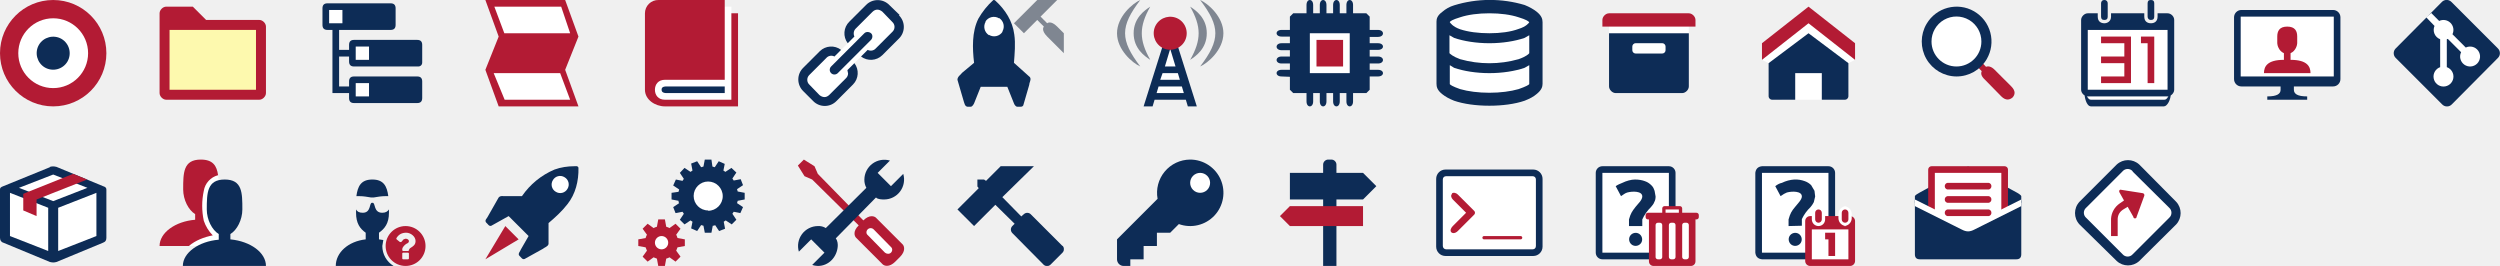
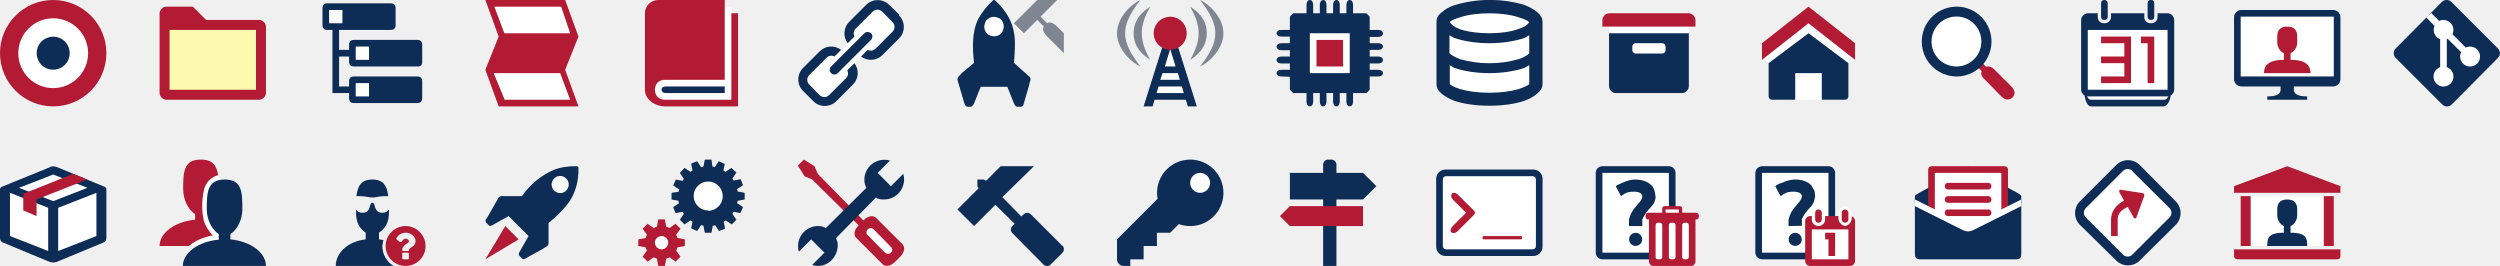
<svg xmlns="http://www.w3.org/2000/svg" width="752" height="80" viewBox="0 0 752 80">
  <svg width="32" height="32" viewBox="0 0 32 32">
    <path fill="#b31b34" d="M32 16a16 16 0 1 1-32 0 16 16 0 0 1 32 0z" />
    <path fill="#fff" d="M26.5 16a10.5 10.5 0 1 1-21 0 10.5 10.5 0 0 1 21 0z" />
    <path fill="#0d2c56" d="M18.5 11.7a5 5 0 0 1 1.8 6.8 5 5 0 0 1-6.8 1.8 5 5 0 0 1-1.8-6.8 5 5 0 0 1 6.8-1.8z" />
  </svg>
  <svg width="32" height="32" x="48" viewBox="0 0 32 32">
    <path fill="#b31b34" d="M14 6h16c1 0 2 1 2 2v20c0 1-1 2-2 2H2c-1 0-2-1-2-2V4c0-1 1-2 2-2h8z" />
    <path fill="#fdf9ae" d="M3 9h26v18H3V9z" />
  </svg>
  <svg width="32" height="32" x="96" viewBox="0 0 32 32">
    <path fill="#0d2c56" d="M29.8 20c.7 0 1.2-.5 1.2-1.2v-5.3c0-1-.5-1.5-1.5-1.5h-19c-1 0-1.5.5-1.5 1.5V15H6V9h15.5c1 0 1.5-.5 1.5-1.5v-5c0-1-.5-1.5-1.5-1.5h-19C1.5 1 1 1.5 1 2.5v5C1 8.5 1.5 9 2.5 9H4v19h5v1.5c0 1 .5 1.5 1.5 1.5h19c1 0 1.5-.5 1.5-1.5v-5c0-1-.5-1.5-1.5-1.5h-19c-1 0-1.5.5-1.5 1.5V26H6v-9h3v1.5c0 1 .5 1.5 1.5 1.5z" />
    <path fill="#fff" d="M3 3h4v4H3V3zm8 11h4v4h-4v-4zm0 11h4v4h-4v-4z" />
  </svg>
  <svg width="32" height="32" x="144" viewBox="0 0 32 32">
    <path fill="#b31b34" d="M6 11 2 21l4 11h24l-4-11 4-10-4-11H2z" />
    <path fill="#fff" d="m24.8 2 2.7 8H7.7l-3-8zm-17 28-3.3-8h20l3 8z" />
  </svg>
  <svg width="32" height="32" x="192" viewBox="0 0 32 32">
    <path fill="#fff" d="M3.4 2H28v28.2H3.4V2z" />
    <path fill="#b31b34" d="M28 4v26H8c-2 0-3-1.4-3-3s1-3 3-3h18V0H6.1A4 4 0 0 0 2 4v23c0 3 3.1 5 6 5h22V4z" />
    <path fill="#0d2c56" d="M8.5 26c-1.3 0-1.5.5-1.5 1s.3 1 1.5 1H26v-2z" />
  </svg>
  <svg width="32" height="32" x="240" viewBox="0 0 32 32">
    <path fill="#fff" d="m31 8-9 9h-3l-2 2-1 4-8 8-7-7 8-8 4-1 2-2 1-4.6L24 1l7 7z" />
    <path fill="#0d2c56" d="M10 22c.6.6 1.5.5 2 0l10-10c.5-.5.6-1.5 0-2s-1.5-.5-2 0L10 20c-.5.5-.6 1.4 0 2zm4.9-.9.2 1a2 2 0 0 1-.6 1.4l-5 5c-.5.5-1 .7-1.5.7s-1-.2-1.5-.6l-3-3.1a2 2 0 0 1-.1-2.9l5.1-5.1A2 2 0 0 1 11 17l2-2a4.9 4.9 0 0 0-6.4.4l-5 5a4.9 4.9 0 0 0 0 7l3 3a4.9 4.9 0 0 0 7 0l5-5A4.9 4.9 0 0 0 17 19zM30.6 4.5l-3.1-3a4.9 4.9 0 0 0-7 0l-5 5A4.9 4.9 0 0 0 15 13l2-2a2 2 0 0 1-.2-1c0-.5.2-1 .6-1.4l5-5c.5-.5 1-.7 1.5-.7s1 .2 1.5.6l3 3.1a2 2 0 0 1 .1 2.9l-5.1 5.1a2 2 0 0 1-2.4.4l-2 2a4.9 4.9 0 0 0 6.4-.4l5-5a4.9 4.9 0 0 0 0-7z" />
  </svg>
  <svg width="32" height="32" x="288" viewBox="0 0 32 32">
    <path fill="#0d2c56" d="M6.3 5.6c-2 4-1.8 9-1.3 13.3l-3.6 3C1 22.5 0 23 0 24l1.9 6.5c.2.5.3 1.5 1.1 1.6h1c.5 0 .9-.8 1-1l2-5h8l2 5c.1.3.5 1 1 1h1c.4 0 .6-.1.8-.4l1.8-6.2c0-.7.7-1.6.2-2.3L17 18.9c.2-2.7.5-5.8.1-8.5-.5-4-2.7-7.5-5.7-10.2-.1-.2-.4-.2-.6-.2a23 23 0 0 0-4.5 5.6z" />
    <path fill="#fff" d="M12.5 5.4a3 3 0 0 1 1 4.1h.1a3 3 0 0 1-4.1 1v.1a3 3 0 0 1-1-4.1h-.1a3 3 0 0 1 4.1-1v-.1z" />
    <path fill="#7f8691" d="m18 8 2 2 4-4 2 2s-1 1 1 3l5 5v-6l-2-2c-2-2-3-1-3-1l-2-2 5-5h-6l-7 7z" />
  </svg>
  <svg width="32" height="32" x="336" viewBox="0 0 32 32">
    <path fill="#fff" d="M10.3 28.7H22l-6-15.4z" />
    <path fill="#7f8691" d="M10 2c-3.4 6-3.4 10 0 16-1.7-1.1-5-3.4-5-8s3.3-6.9 5-8z" />
    <path fill="#7f8691" d="M7 0C.9 8 .9 12 7 20c-2.3-1-7-5-7-10S4.7 1 7 0z" />
    <path fill="#0d2c56" d="M14 13 8 32h2.7l.6-2h9.4l.6 2H24l-6-19zm2 1.7 1.6 5.3h-3.2zM13.7 22h4.6l.6 2H13zm-1.2 4h7l.6 2h-8.2z" />
    <path fill="#b31b34" d="M18.5 5.7a5 5 0 0 1 1.8 6.8 5 5 0 0 1-6.8 1.8 5 5 0 0 1-1.8-6.8 5 5 0 0 1 6.8-1.8z" />
    <path fill="#7f8691" d="M22 18c3.4-6 3.4-10 0-16 1.7 1.1 5 3.4 5 8s-3.3 6.9-5 8z" />
    <path fill="#7f8691" d="M25 20c6.1-8 6.1-12 0-20 2.3 1 7 5 7 10s-4.7 9-7 10z" />
  </svg>
  <svg width="32" height="32" x="384" viewBox="0 0 32 32">
    <path fill="#0d2c56" d="M30.5 15c2 0 2-2 0-2H28v-1.9h2.5c2 0 2-2.1 0-2.1H28V5l-1-1h-4V1.5c0-2-2-2-2 0V4h-2V1.5c0-2-2-2-2 0V4h-2V1.5c0-2-2-2-2 0V4h-2V1.5c0-2-2-2-2 0V4H5L4 5v4H1.5c-2 0-2 2 0 2H4v2H1.5c-2 0-2 2.1 0 2.1H4V17H1.5c-2 0-2 2.1 0 2.1H4V21H1.5c-2 0-2 2 0 2l2.5.1V27l1 1h4v2.5c0 2 2 2 2 0V28h2v2.5c0 2 2 2 2 0V28h2v2.5c0 2 2 2 2 0V28h2v2.5c0 2 2 2 2 0V28h4l1-1v-4h2.5c2 0 2-2 0-2H28v-1.9h2.5c2 0 2-2.1 0-2.1H28v-2z" />
    <path fill="#fff" d="M10 10h12v12H10V10z" />
    <path fill="#b31b34" d="M12 12h8v8h-8v-8z" />
  </svg>
  <svg width="32" height="32" x="432" viewBox="0 0 32 32">
    <path fill="#fff" d="M2.6 3.4h27v25.3h-27V3.4z" />
    <path fill="#0d2c56" d="M32 6.7c0-1-.3-2-1.8-3.2-.9-.7-2.1-1.4-3.6-2a36.6 36.6 0 0 0-21.2.1 9.6 9.6 0 0 0-3.6 2C.3 4.7.1 5.7.1 6.5v18.7c0 .9.2 1.9 1.7 3.1 1 .8 2.1 1.4 3.6 2 2.9 1 6.7 1.5 10.6 1.5s7.7-.5 10.6-1.5c1.5-.6 2.7-1.2 3.6-2 1.5-1.2 1.8-2.2 1.8-3.1zM7.2 5.2C9.6 4.4 12.7 4 16 4s6.4.4 8.8 1.2c2.3.7 3 1.2 3.2 1.5-.1.2-.9 1.3-3.2 2-2.4.9-5.5 1.3-8.8 1.3s-6.4-.4-8.8-1.2c-2.3-.8-3-2-3.1-2.1 0-.3.8-.8 3.1-1.5zm17.6 21.6c-2.4.7-5.5 1.1-8.8 1.1s-6.4-.4-8.8-1.1c-2.3-.8-3-1.3-3.1-1.5v-5.7l1.3.8c2.9 1 6.7 1.6 10.6 1.6s7.7-.6 10.6-1.6l1.4-.8v5.7c-.1.2-.9.7-3.2 1.5zm0-9a32.3 32.3 0 0 1-17.6 0C5 17 4.2 16.2 4 16v-5.4l1.4.8c2.9 1 6.7 1.6 10.6 1.6s7.7-.6 10.6-1.6l1.4-.8V16c-.1.2-.9 1-3.2 1.8z" />
  </svg>
  <svg width="32" height="32" x="480" viewBox="0 0 32 32">
    <path fill="#fff" d="M4 7.3h24V11H4V7.2z" />
    <path fill="#0d2c56" d="M4 10h24v16c0 1-1 2-2 2H6c-1 0-2-1-2-2z" />
    <path fill="#b31b34" d="M2 6c0-1 1-2 2-2h24c1 0 2 1 2 2v2H2z" />
    <path fill="#fff" d="M12 13h8c.6 0 1 .5 1 1v1.1a1 1 0 0 1-1 1h-8a1 1 0 0 1-1-1V14c0-.5.4-1 1-1z" />
  </svg>
  <svg width="32" height="32" x="528" viewBox="0 0 32 32">
    <path fill="#fff" d="m4 19 4 11h17l3-11 2-1L16 4 2 18z" />
    <path fill="#b31b34" d="M2 13v5L16 7l14 11v-5L16 2z" />
    <path fill="#0d2c56" d="M4 29c0 .5.5 1 1 1h7v-8h8v8h7c.5 0 1-.5 1-1V19l-12-9-12 9z" />
  </svg>
  <svg width="32" height="32" x="576" viewBox="0 0 32 32">
    <path fill="#b31b34" d="m18.5 19.8 1.6 1.6c-.3.7-.2 1.5 1 2.6l4.9 5c1.4 1.4 2.6 1 3.4.3.7-.8 1-1.9-.4-3.3l-5-5c-1-1-1.9-1.2-2.6-.9l-1.6-1.7z" />
    <path fill="#0d2c56" d="M17.8 3.4a10.5 10.5 0 0 1 3.8 14.4 10.5 10.5 0 0 1-9.1 5.2 10.5 10.5 0 0 1-9-15.8 10.5 10.5 0 0 1 14.3-3.8z" />
    <path fill="#fff" d="M16.3 6a7.5 7.5 0 0 1 3.7 6.5 7.5 7.5 0 0 1-7.5 7.5A7.5 7.5 0 0 1 5 12.5 7.5 7.5 0 0 1 16.3 6z" />
  </svg>
  <svg width="32" height="32" x="624" viewBox="0 0 32 32">
    <path fill="#fff" d="M3 9h26l-.4 19-1.6 2.5H5L3.4 28z" />
    <path fill="#0d2c56" d="M28 4h-3v1c0 1.5-1 2-2 2s-2-.5-2-2V4H11v1c0 1.5-1.2 2-2 2-1 0-2-.5-2-2V4H4C3 4 2 5 2 6v21c0 1 1 2 2 2h24c1 0 2-1 2-2V6c0-1.1-1-2-2-2zm0 23H4V9h24zM9 6c.7 0 1-.3 1-1V1c0-.5-.3-1-1-1S8 .5 8 1v4c0 .7.3 1 1 1zm14 0c.7 0 1-.3 1-1V1c0-.7-.3-1-1-1s-1 .3-1 1v4c0 .5.3 1 1 1zm4 24H5c-1 0-1-1-2-2 0 1 .5 4 2 4h21.9c1 0 2.1-2 2.1-4-1 1-1 2-2 2z" />
    <path fill="#b31b34" d="M8 11v2h7v4H8v2h7v4H8v2h9V11zm12 0v2h2v12h2V11z" />
  </svg>
  <svg width="32" height="32" x="672" viewBox="0 0 32 32">
    <path fill="#0d2c56" d="M2.2 3h27.6C31 3 32 4 32 5.2v18.6a2.2 2.2 0 0 1-2.2 2.2H2.2A2.2 2.2 0 0 1 0 23.8V5.2C0 4 1 3 2.2 3z" />
    <path fill="#fff" d="M2 5h28v18H2V5z" />
    <path fill="#b31b34" d="M17 18v-2c1.6-.7 2-2.5 2-3v-2c0-1.6-.6-3-3-3s-3 1.4-3 3v2c0 .5.4 2.3 2 3v2c-5 0-6 2-6 4h14c0-2-1-4-6-4z" />
    <path fill="#0d2c56" d="M14 25v2c0 1.2-1 2-4 2v1h12v-1c-3 0-4-.8-4-2v-1.8z" />
  </svg>
  <svg width="32" height="32" x="720" viewBox="0 0 32 32">
    <path fill="#0d2c56" d="m31.4 14.6-14-14a2 2 0 0 0-2.9 0L.6 14.6a2 2 0 0 0 0 2.8l14 14a2 2 0 0 0 2.9 0l13.9-14a2 2 0 0 0 0-2.8z" />
    <path fill="#fff" d="m11.3 3.9 2.4 2.4a3 3 0 0 1 4 4l4 4a3 3 0 1 1-1.4 1.4l-4-4a2.8 2.8 0 0 1-.3.1v8.4a3 3 0 1 1-2 0v-8.4a3 3 0 0 1-1.7-4L9.8 5.2z" />
  </svg>
  <svg width="32" height="32" y="48" viewBox="0 0 32 32">
    <path fill="#0d2c56" d="M15 2.3 1 8c-.8.3-1 .5-1 1v14.5c0 .7.3 1.3 1 1.5l14 5.8c.8.2 1.3.2 2 0L31 25c.8-.3 1-.8 1-1.5V9c0-.5-.3-.8-1-1L17 2.2c-.8-.2-1.3-.2-2 0z" />
    <path fill="#fff" d="M3 10v13l11.5 4.5v-13zm14.5 4.5v13L29 23V10zm-11.8-6 10.3-4 10.3 4-10.3 4z" />
    <path fill="#b31b34" d="m11 12 15.2-6L22 4.3l-15 6v5l4 1.7z" />
  </svg>
  <svg width="32" height="32" x="48" y="48" viewBox="0 0 32 32">
    <path fill="#fff" d="M12 3v19l-4 4h11L17.8 7l-.2-2.3L12 3z" />
    <path fill="#b31b34" d="M12.4 0C7.1 0 7.1 4 7.1 9c0 3.1 1.6 6.2 3.6 7.4v1.7C4.7 18.6 0 22 0 26h8.8c2-1.7 4.6-2.7 7.2-3.2a11.4 11.4 0 0 1-2.7-4.4 21.4 21.4 0 0 1 0-9 5.8 5.8 0 0 1 4.3-4.7C17.2 1.9 16.1 0 12.4 0z" />
    <path fill="#0d2c56" d="M21.3 24v-1.6c2-1.2 3.6-4.3 3.6-7.4 0-5 0-9-5.3-9s-5.4 4-5.4 9c0 3.1 1.6 6.2 3.6 7.4v1.7C11.8 24.6 7 28 7 32h25c0-4-4.6-7.4-10.7-8z" />
  </svg>
  <svg width="32" height="32" x="96" y="48" viewBox="0 0 32 32">
    <path fill="#0d2c56" d="M16 6c-3.4 0-4.4 2-4.8 5h.9c1.2 0 2.3.2 3.5.4h.8c1.2-.2 2.3-.4 3.5-.4a8.6 8.6 0 0 1 .9 0c-.4-3-1.4-5-4.8-5zm-.1 7c-.9 0-.2 3-2.8 3-1.1 0-1.7-.4-2-1v1c0 3.2 1.2 4.8 2.9 6v2c-5.3.6-9 4-9 8h17.4a7 7 0 0 1-3.4-6l.3-1.8A13.7 13.7 0 0 0 18 24v-2c1.7-1.2 3-2.8 3-6v-1c-.4.6-1 1-2 1-2.7 0-2-3-2.9-3z" />
    <path fill="#b31b34" d="M27 29.8v-1.6s-.1-.2-.3-.2h-1.4c-.2 0-.3.1-.3.3v1.4c0 .2.1.3.3.3h1.4c.2 0 .3-.1.3-.3zm2-5.3c0-1.4-1.5-2.5-2.8-2.5-1.3 0-2.3.5-3 1.7l.1.3 1 .8a.2.2 0 0 0 .2 0h.2l.7-.8.6-.2c.5 0 1 .3 1 .7 0 .4-.2.6-.7.8-.5.3-1.3 1-1.3 1.7v.3s.1.2.3.2h1.4c.2 0 .3-.1.3-.2 0-.2.2-.6.6-.8.6-.4 1.4-.8 1.4-2zm3 1.5a6 6 0 1 1-12 0 6 6 0 0 1 12 0z" />
  </svg>
  <svg width="32" height="32" x="144" y="48" viewBox="0 0 32 32">
    <path fill="#0d2c56" d="M28.8 2c-2 0-4.1.3-6 1a22.5 22.5 0 0 0-9.8 8H8.2c-.7.1-1.6-.3-2.2.4l-3.3 5.8c-.2.5-1 1-.5 1.7.5.4.9 1.3 1.6 1L9 17l6 6-2.3 4c-.2.6-1 1.3-.5 1.9.5.4.9 1.3 1.6 1l5.4-3c.6-.5 1.6-.7 1.8-1.5v-6.3c2-1.7 4-3.5 5.7-5.7 2.4-3 3.4-7 3.3-10.9 0-.2-.2-.4-.4-.5a20.8 20.8 0 0 0-.8 0z" />
    <path fill="#b31b34" d="m8 20 4 4-10 6z" />
    <path fill="#fff" d="M25.8 5.3a2.5 2.5 0 0 1 .9 3.5 2.5 2.5 0 0 1-3.5.9 2.5 2.5 0 0 1-.9-3.5 2.5 2.5 0 0 1 3.5-.9z" />
  </svg>
  <svg width="32" height="32" x="192" y="48" viewBox="0 0 32 32">
    <path fill="#b31b34" d="m11.4 22.6 1.3-1.8-1.5-1.5-1.8 1.3a5 5 0 0 0-1-.4L8 18H6l-.4 2.2a5 5 0 0 0-1 .4l-1.8-1.3-1.5 1.5 1.3 1.8a5 5 0 0 0-.4 1L0 24v2l2.2.4.4 1-1.3 1.8 1.5 1.5 1.8-1.3 1 .4L6 32h2l.4-2.2a5 5 0 0 0 1-.4l1.8 1.3 1.5-1.5-1.3-1.8.4-1L14 26v-2l-2.2-.4a5 5 0 0 0-.4-1z" />
    <path fill="#0d2c56" d="M32 12v-2l-2.1-.4a8.7 8.7 0 0 0-.2-.7l1.8-1.2-.7-1.8-2.1.4a9 9 0 0 0-.4-.6l1.2-1.8L28 2.5l-1.8 1.2a9 9 0 0 0-.6-.4l.4-2-1.8-.8L23 2.3a9.1 9.1 0 0 0-.7-.2L22 0h-2l-.4 2.1a8.7 8.7 0 0 0-.7.2L17.7.5l-1.8.7.4 2.1a9 9 0 0 0-.6.4l-1.8-1.2L12.5 4l1.2 1.8a9 9 0 0 0-.4.6l-2-.4-.8 1.8L12.3 9a9.1 9.1 0 0 0-.2.7L10 10v2l2.1.4c0 .2 0 .5.2.7l-1.8 1.2.7 1.8 2.1-.4.4.6-1.2 1.8 1.4 1.4 1.8-1.2.6.4-.4 2 1.8.8 1.2-1.8.7.2.4 2.1h2l.4-2.1c.2 0 .5 0 .7-.2l1.2 1.8 1.8-.7-.4-2.1.6-.4 1.8 1.2 1.4-1.4-1.2-1.8.4-.6 2 .4.8-1.8-1.8-1.2.2-.7z" />
    <path fill="#fff" d="M7 27a2 2 0 1 1 0-4 2 2 0 0 1 0 4zm14-11.7a4.3 4.3 0 1 1 0-8.7 4.3 4.3 0 0 1 0 8.8z" />
  </svg>
  <svg width="32" height="32" x="240" y="48" viewBox="0 0 32 32">
    <path fill="#b31b34" d="m31.5 25.5-8-8c-.5-.5-2-1-3.8.8L6 4.3 5 2 1.8 0 0 1.8 2 5l2.3 1 14 13.8c-1.8 1.7-1.3 3.2-.8 3.7l8 8c.5.5 2 1 3.8-.8l1.4-1.4c1.8-1.8 1.3-3.3.8-3.8z" />
    <path fill="#fff" d="M28 28c-.5.5-1.3.4-1.8 0L21 22.7c-.5-.4-.5-1.2 0-1.7s1.3-.5 1.8 0l5.2 5.3c.5.4.5 1.2 0 1.7z" />
    <path fill="#0d2c56" d="M27.7.3 24 4l4 4 3.7-3.7A6 6 0 0 1 26 12c-.6 0-2 0-2.5-.6L11.4 23.7c.6.8.6 1.7.6 2.3-.2 3.3-2.7 6-6 6a6 6 0 0 1-1.7-.3L8 28l-4-4-3.7 3.7A6 6 0 0 1 6 20a4 4 0 0 1 2.4.6L20.6 8.5A5 5 0 0 1 20 6 6 6 0 0 1 27.7.3z" />
  </svg>
  <svg width="32" height="32" x="288" y="48" viewBox="0 0 32 32">
    <path fill="#0d2c56" d="M31.6 26 22 16.4a1.5 1.5 0 0 0-2 0l-.8.7-5.7-5.8L23 2H13L8.6 6.4 8 6H6v2.1l.4.5L0 15l5 5 6.4-6.4 5.8 5.7-.7.7a1.5 1.5 0 0 0 0 2.1l9.4 9.5a1.5 1.5 0 0 0 2.1 0l3.6-3.6a1.5 1.5 0 0 0 0-2.1z" />
  </svg>
  <svg width="32" height="32" x="336" y="48" viewBox="0 0 32 32">
    <path fill="#0d2c56" d="M22 0a10 10 0 0 0-9.8 11.8L0 24v6a2 2 0 0 0 2 2h2v-2h4v-4h4v-4h4l2.6-2.6A10 10 0 1 0 22 0z" />
    <path fill="#fff" d="M25 10a3 3 0 1 1 0-6 3 3 0 0 1 0 6z" />
  </svg>
  <svg width="32" height="32" x="384" y="48" viewBox="0 0 32 32">
    <path fill="#0d2c56" d="m26 12 4-4-4-4h-8V1.5c0-.8-.7-1.5-1.5-1.5h-1c-.8 0-1.5.7-1.5 1.5V4H4v8h10v20h4V12z" />
    <path fill="#b31b34" d="M4 14h22v6H4l-3-3z" />
  </svg>
  <svg width="32" height="32" x="432" y="48" viewBox="0 0 32 32">
    <path fill="#0d2c56" d="M2.8 3h26.4A2.8 2.8 0 0 1 32 5.8v20.4a2.8 2.8 0 0 1-2.8 2.8H2.8A2.8 2.8 0 0 1 0 26.2V5.8A2.8 2.8 0 0 1 2.8 3z" />
    <path fill="#fff" d="M3 5h26c.6 0 1 .4 1 1v20c0 .6-.4 1-1 1H3a1 1 0 0 1-1-1V6c0-.6.4-1 1-1z" />
    <path fill="#b31b34" d="M4.8 10.3c-.5.4-.3 1.2.2 1.7l4 4-4 4c-.5.5-.9 1.3-.5 1.8s1.3.4 2-.3l5-5a.8.8 0 0 0 0-1l-5-5c-.5-.5-1.3-.7-1.8-.3zM14.4 23h11a.5.5 0 0 1 0 1h-11a.5.5 0 0 1 0-1z" />
  </svg>
  <svg width="32" height="32" x="480" y="48" viewBox="0 0 32 32">
    <path fill="#fff" d="M1 3h22v26H1V3z" />
    <path fill="#0d2c56" d="M2 2a2 2 0 0 0-2 2v24c0 1.1.9 2 2 2h20a2 2 0 0 0 2-2V4a2 2 0 0 0-2-2zm0 2h20v24H2z" />
    <path fill="#fff" d="M17 18h12v13H17V18z" />
    <path fill="#0d2c56" d="M10 20v-2c.5-1.8.9-2.4 2-3.8.6-.8 2-2 2-3.1 0-1.7-3-1.6-4.5-1.2-.7.2-1.1.6-1.9 1.1L6 8c.7-.5 1.3-.7 2-1 1.2-.6 2.7-1 3.8-1 1.2 0 2.2.2 3 .5.9.3 1.5.8 2 1.3s.7 1 .9 1.6l.3 1.7c0 .6-.1 1.2-.4 1.7-.2.6-.6 1-1 1.5A12.1 12.1 0 0 0 14 18v2zm3 2.3a2 2 0 0 1 .7 2.7 2 2 0 0 1-2.7.7 2 2 0 0 1-.7-2.7 2 2 0 0 1 2.7-.7z" />
    <path fill="#fff" d="M20.8 14.5h4.4V17h-4.4v-2.4z" />
    <path fill="#b31b34" d="M20.7 14a.7.7 0 0 0-.7.7V16h-4.3a.7.7 0 0 0-.7.7v.6c0 .4.3.7.7.7h.3v12.6c0 .8.6 1.4 1.4 1.4h11.2c.8 0 1.4-.6 1.4-1.4V18h.3a.7.7 0 0 0 .7-.7v-.6a.7.7 0 0 0-.7-.7H26v-1.3a.7.7 0 0 0-.7-.7zm.3 1h4v1h-4v-1zm-2.3 4h.6c.4 0 .7.3.7.7v9.7a.7.7 0 0 1-.7.6h-.6a.7.7 0 0 1-.7-.6v-9.7c0-.4.3-.7.7-.7zm4 0h.6c.4 0 .7.3.7.7v9.6c0 .4-.3.7-.7.7h-.6a.7.7 0 0 1-.7-.7v-9.6c0-.4.3-.7.7-.7zm4 0h.6c.4 0 .7.3.7.7v9.6a.7.7 0 0 1-.7.7h-.6a.7.7 0 0 1-.7-.7v-9.6c0-.4.3-.7.7-.7z" />
  </svg>
  <svg width="32" height="32" x="528" y="48" viewBox="0 0 32 32">
    <path fill="#fff" d="M1 3h22v26H1z" />
    <path fill="#fff" d="M10.8 7.3a4.4 4.4 0 0 1 1.5 5.9 4 4 0 0 1-3.6 2 4 4 0 0 1-2-.5 4.4 4.4 0 0 1-1.5-5.9 4 4 0 0 1 3.5-2 4 4 0 0 1 2 .5z" />
    <path fill="#0d2c56" d="M2 2q-1.8.2-2 2v24q.2 1.8 2 2h20a2 2 0 0 0 2-2V4a2 2 0 0 0-2-2zm0 2h20v24H2z" />
    <path fill="#b31b34" d="M16.5 17h12a1.5 1.5 0 0 1 1.5 1.5v12a1.5 1.5 0 0 1-1.5 1.5h-12a1.5 1.5 0 0 1-1.5-1.5v-12a1.5 1.5 0 0 1 1.5-1.5" />
    <path fill="#fff" d="M17 21h11v9H17zm10.4-7h-.8a2.4 2.4 0 0 1 2.4 2.4v1.2a2.4 2.4 0 0 1-2.4 2.4h.8a2.4 2.4 0 0 1-2.4-2.4v-1.2a2.4 2.4 0 0 1 2.4-2.4M19 15a2 2 0 0 1 2 2v1a2 2 0 1 1-4 0v-1a2 2 0 0 1 2-2" />
    <path fill="#b31b34" d="M27 15a1 1 0 0 1 1 1v2a1 1 0 0 1-2 0v-2a1 1 0 0 1 1-1m-8 0a1 1 0 0 1 1 1v2a1 1 0 0 1-2 0v-2a1 1 0 0 1 1-1" />
    <path fill="#0d2c56" d="M10 20v-2c.5-1.8.9-2.5 2-3.8.6-.8 2-2.1 2-3.1 0-1.7-3-1.6-4.5-1.2q-.8.3-1.9 1.1L6 8q1-.8 2-1a10 10 0 0 1 3.7-1 8 8 0 0 1 3.2.5 5 5 0 0 1 1.9 1.2l1 1.7.2 1.7-.4 1.7q-.4.8-1 1.5a12 12 0 0 0-2.6 3.6v2zm3 2.3a2 2 0 0 1 .7 2.7 2 2 0 0 1-2.7.7 2 2 0 0 1-.7-2.7 2 2 0 0 1 2.7-.7" />
    <path fill="#b31b34" d="M21 22v2h1v5h2v-7z" />
  </svg>
  <svg width="32" height="32" x="576" y="48" viewBox="0 0 32 32">
    <path fill="#0d2c56" d="m16 2.1-1 .4L1.3 10C0 10.7 0 11 0 11v2l16 6.8L32 13v-2s0-.3-1.2-1L17 2.5z" />
    <path fill="#b31b34" d="M5 2h22a1 1 0 0 1 1 1v17a1 1 0 0 1-1 1H5a1 1 0 0 1-1-1V3a1 1 0 0 1 1-1" />
    <path fill="#fff" d="M6 4h20v17H6z" />
    <path fill="#b31b34" d="M9.8 7h12.4a1 1 0 0 1 .8.8v.4a1 1 0 0 1-.8.8H9.8a1 1 0 0 1-.8-.8v-.4a1 1 0 0 1 .8-.8m0 4h12.4a1 1 0 0 1 .8.8v.4a1 1 0 0 1-.8.8H9.8a1 1 0 0 1-.8-.8v-.4a1 1 0 0 1 .8-.8" />
    <path fill="#0d2c56" d="M0 12.3v16.2Q0 30 1.5 30h29q1.5 0 1.5-1.5V12.3l-16 8z" />
    <path fill="#fff" d="m0 12 15 7.5q1 .5 2 0L32 12v2l-14 7c-1.5.8-2.5.8-4 0L0 14z" />
    <path fill="#b31b34" d="M9.8 15h12.4a1 1 0 0 1 .8.8v.4a1 1 0 0 1-.8.8H9.8a1 1 0 0 1-.8-.8v-.4a1 1 0 0 1 .8-.8" />
  </svg>
  <svg width="32" height="32" x="624" y="48" viewBox="0 0 32 32">
    <path fill="#0d2c56" d="m19.5 1.5 11.1 11.2a5 5 0 0 1 0 6.8l-11.1 11a5 5 0 0 1-6.8 0l-11.2-11a5 5 0 0 1 0-6.8L12.7 1.5a5 5 0 0 1 6.8 0" />
    <path fill="#fff" d="m17.5 3.6 11 10.9a2 2 0 0 1 0 3l-11 11a2 2 0 0 1-3 0l-11-11a2 2 0 0 1 0-3l11-11a2 2 0 0 1 3 0" />
    <path fill="#b31b34" d="m16 14.2 1.7 3a.5.5 0 0 0 1 0l2.3-6.3a.6.6 0 0 0-.5-.8l-6.4-1c-.5-.2-.8.3-.6.7l1.4 2.5-1.3.9a6 6 0 0 0-2.6 4.6V23h2v-5.2q.1-1.8 1.7-2.8z" />
  </svg>
+   <svg width="32" height="32" x="672" y="48" viewBox="0 0 32 32">
+     <path fill="#fff" d="M5 11h22v15H5Z" />
+     <path fill="#b31b34" d="M32 27v2c0 .5-.2 1-1 1H1a1 1 0 0 1-1-1v-2zM2 11h3v15H2zm25 0h3v15h-3zM16 2l16 6v2H0V8Z" />
+     <path fill="#0d2c56" d="M17 22v-2c1.6-.7 2-2.5 2-3v-2c0-1.6-.6-3-3-3s-3 1.4-3 3v2c0 .5.4 2.3 2 3v2c-5 0-5 1.9-5 4h12c0-2.1 0-4-5-4z" />
+   </svg>
</svg>
